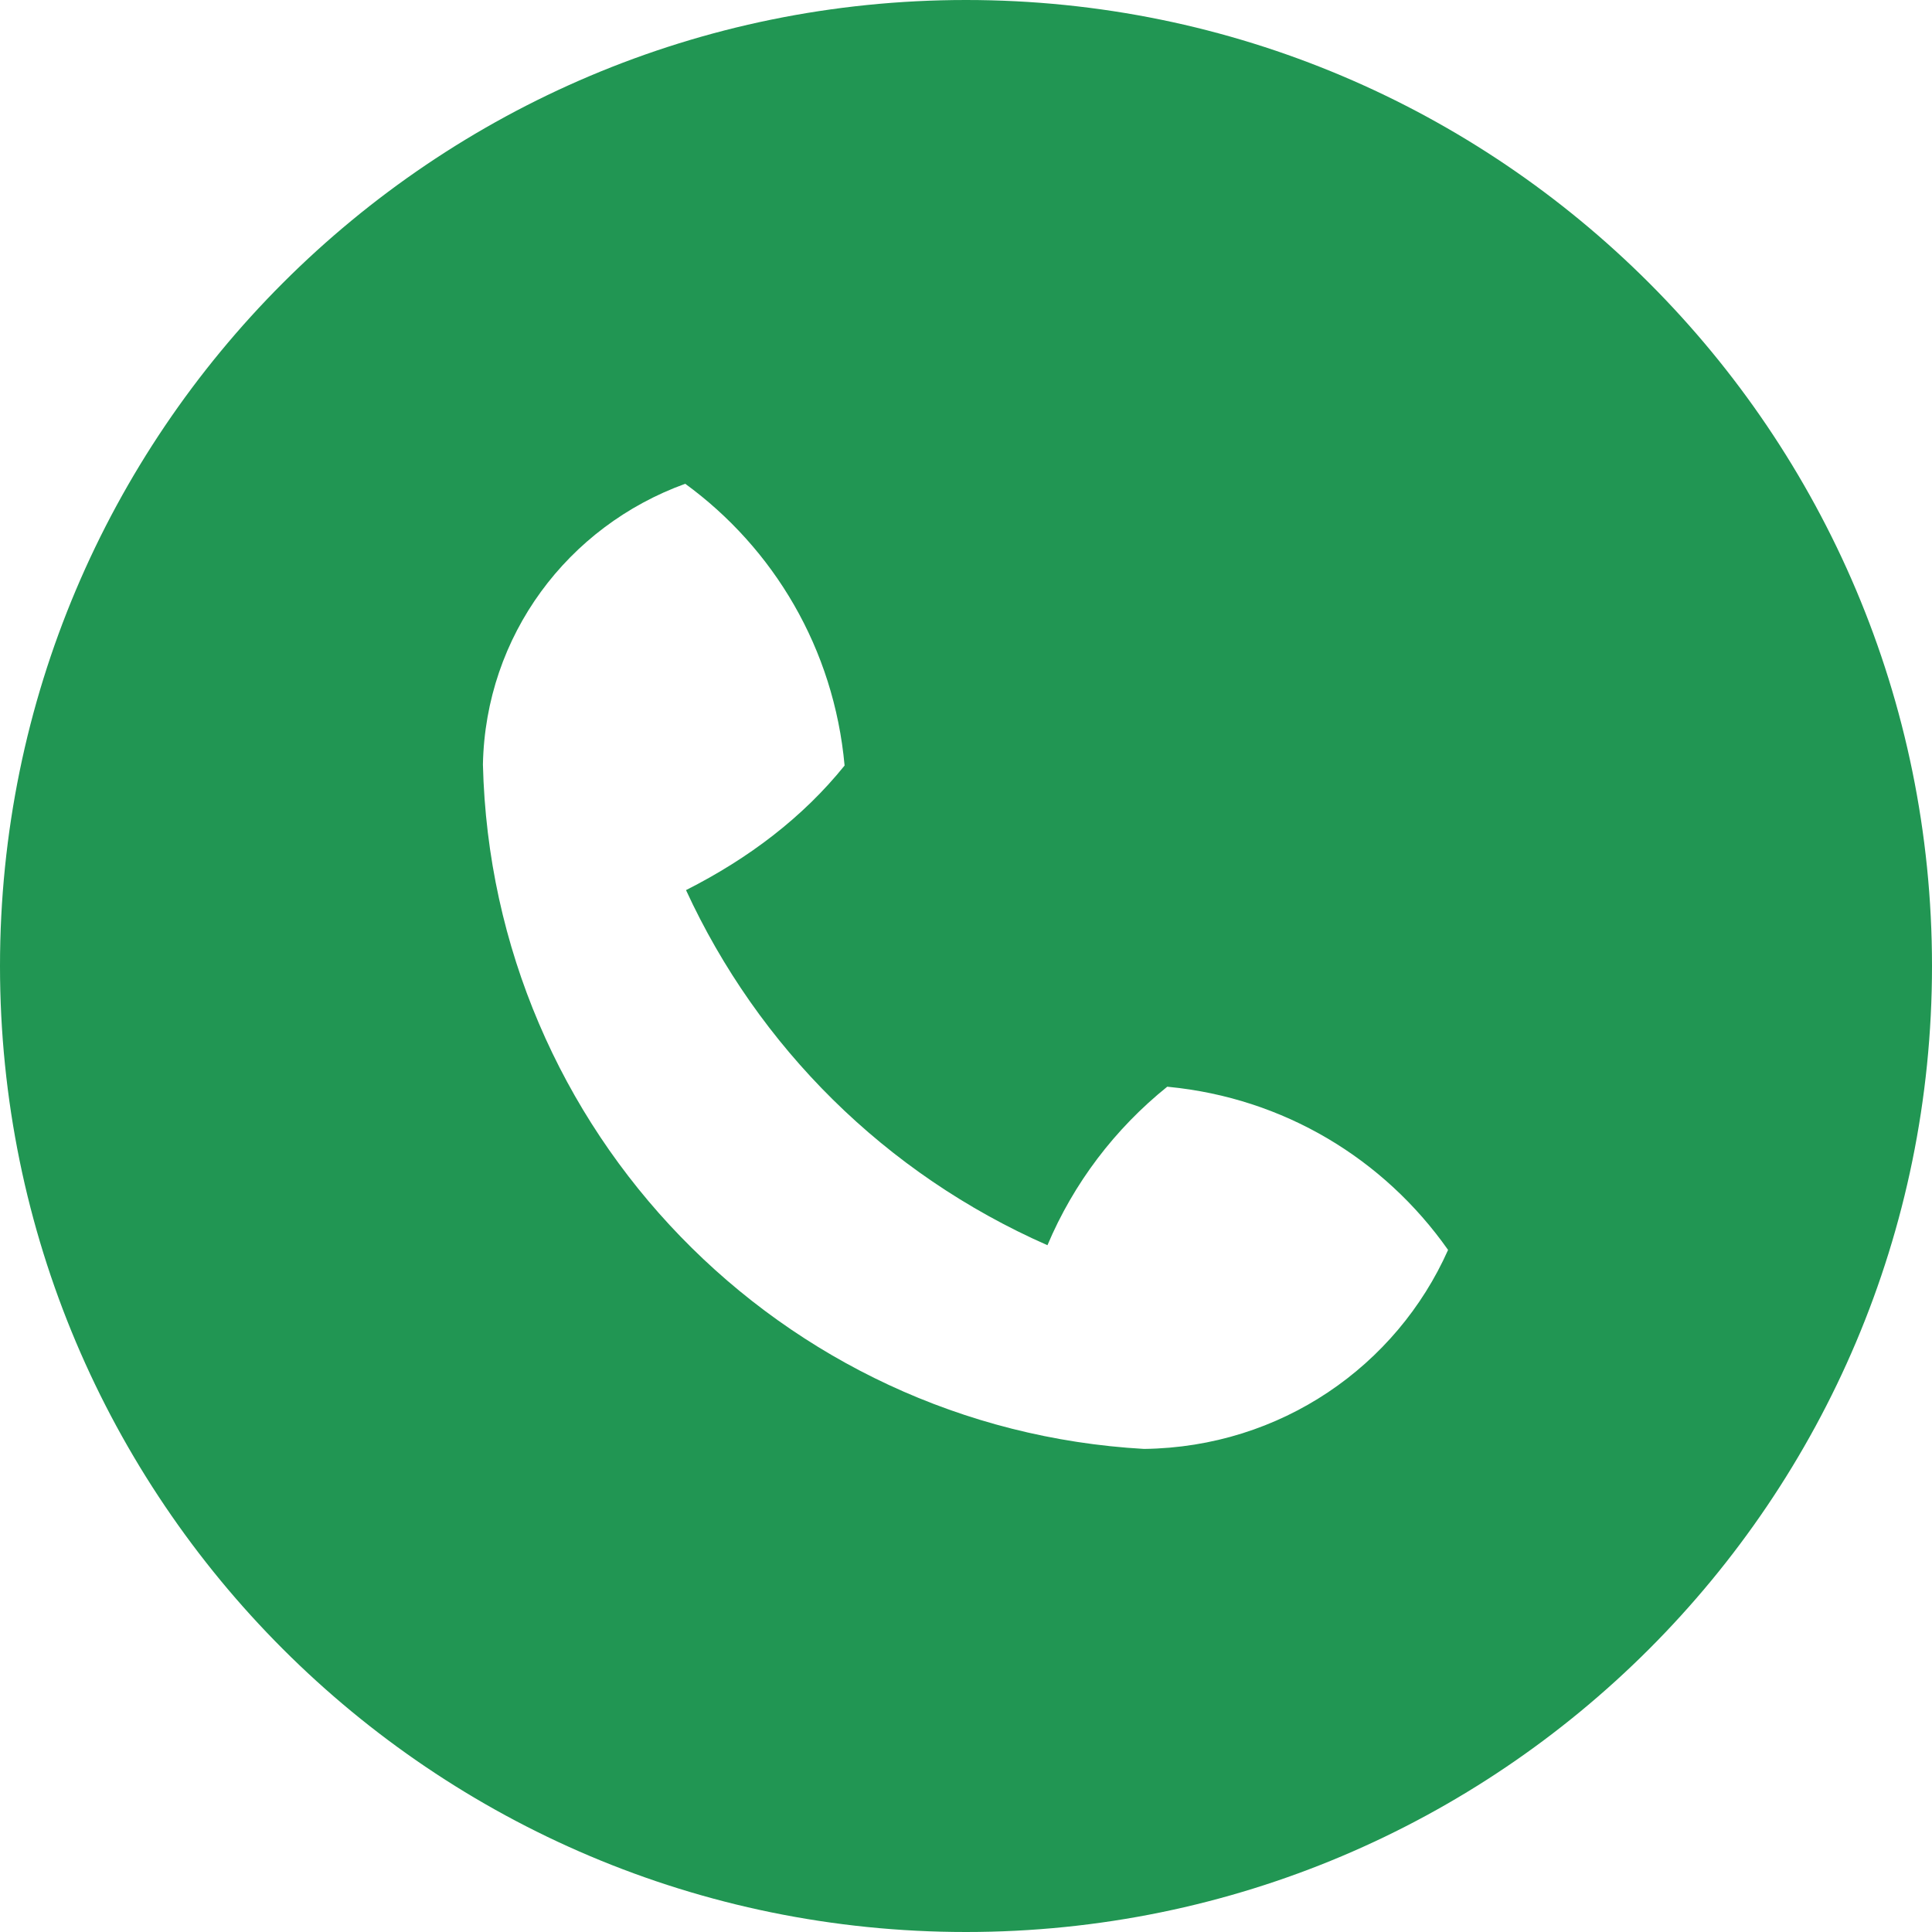
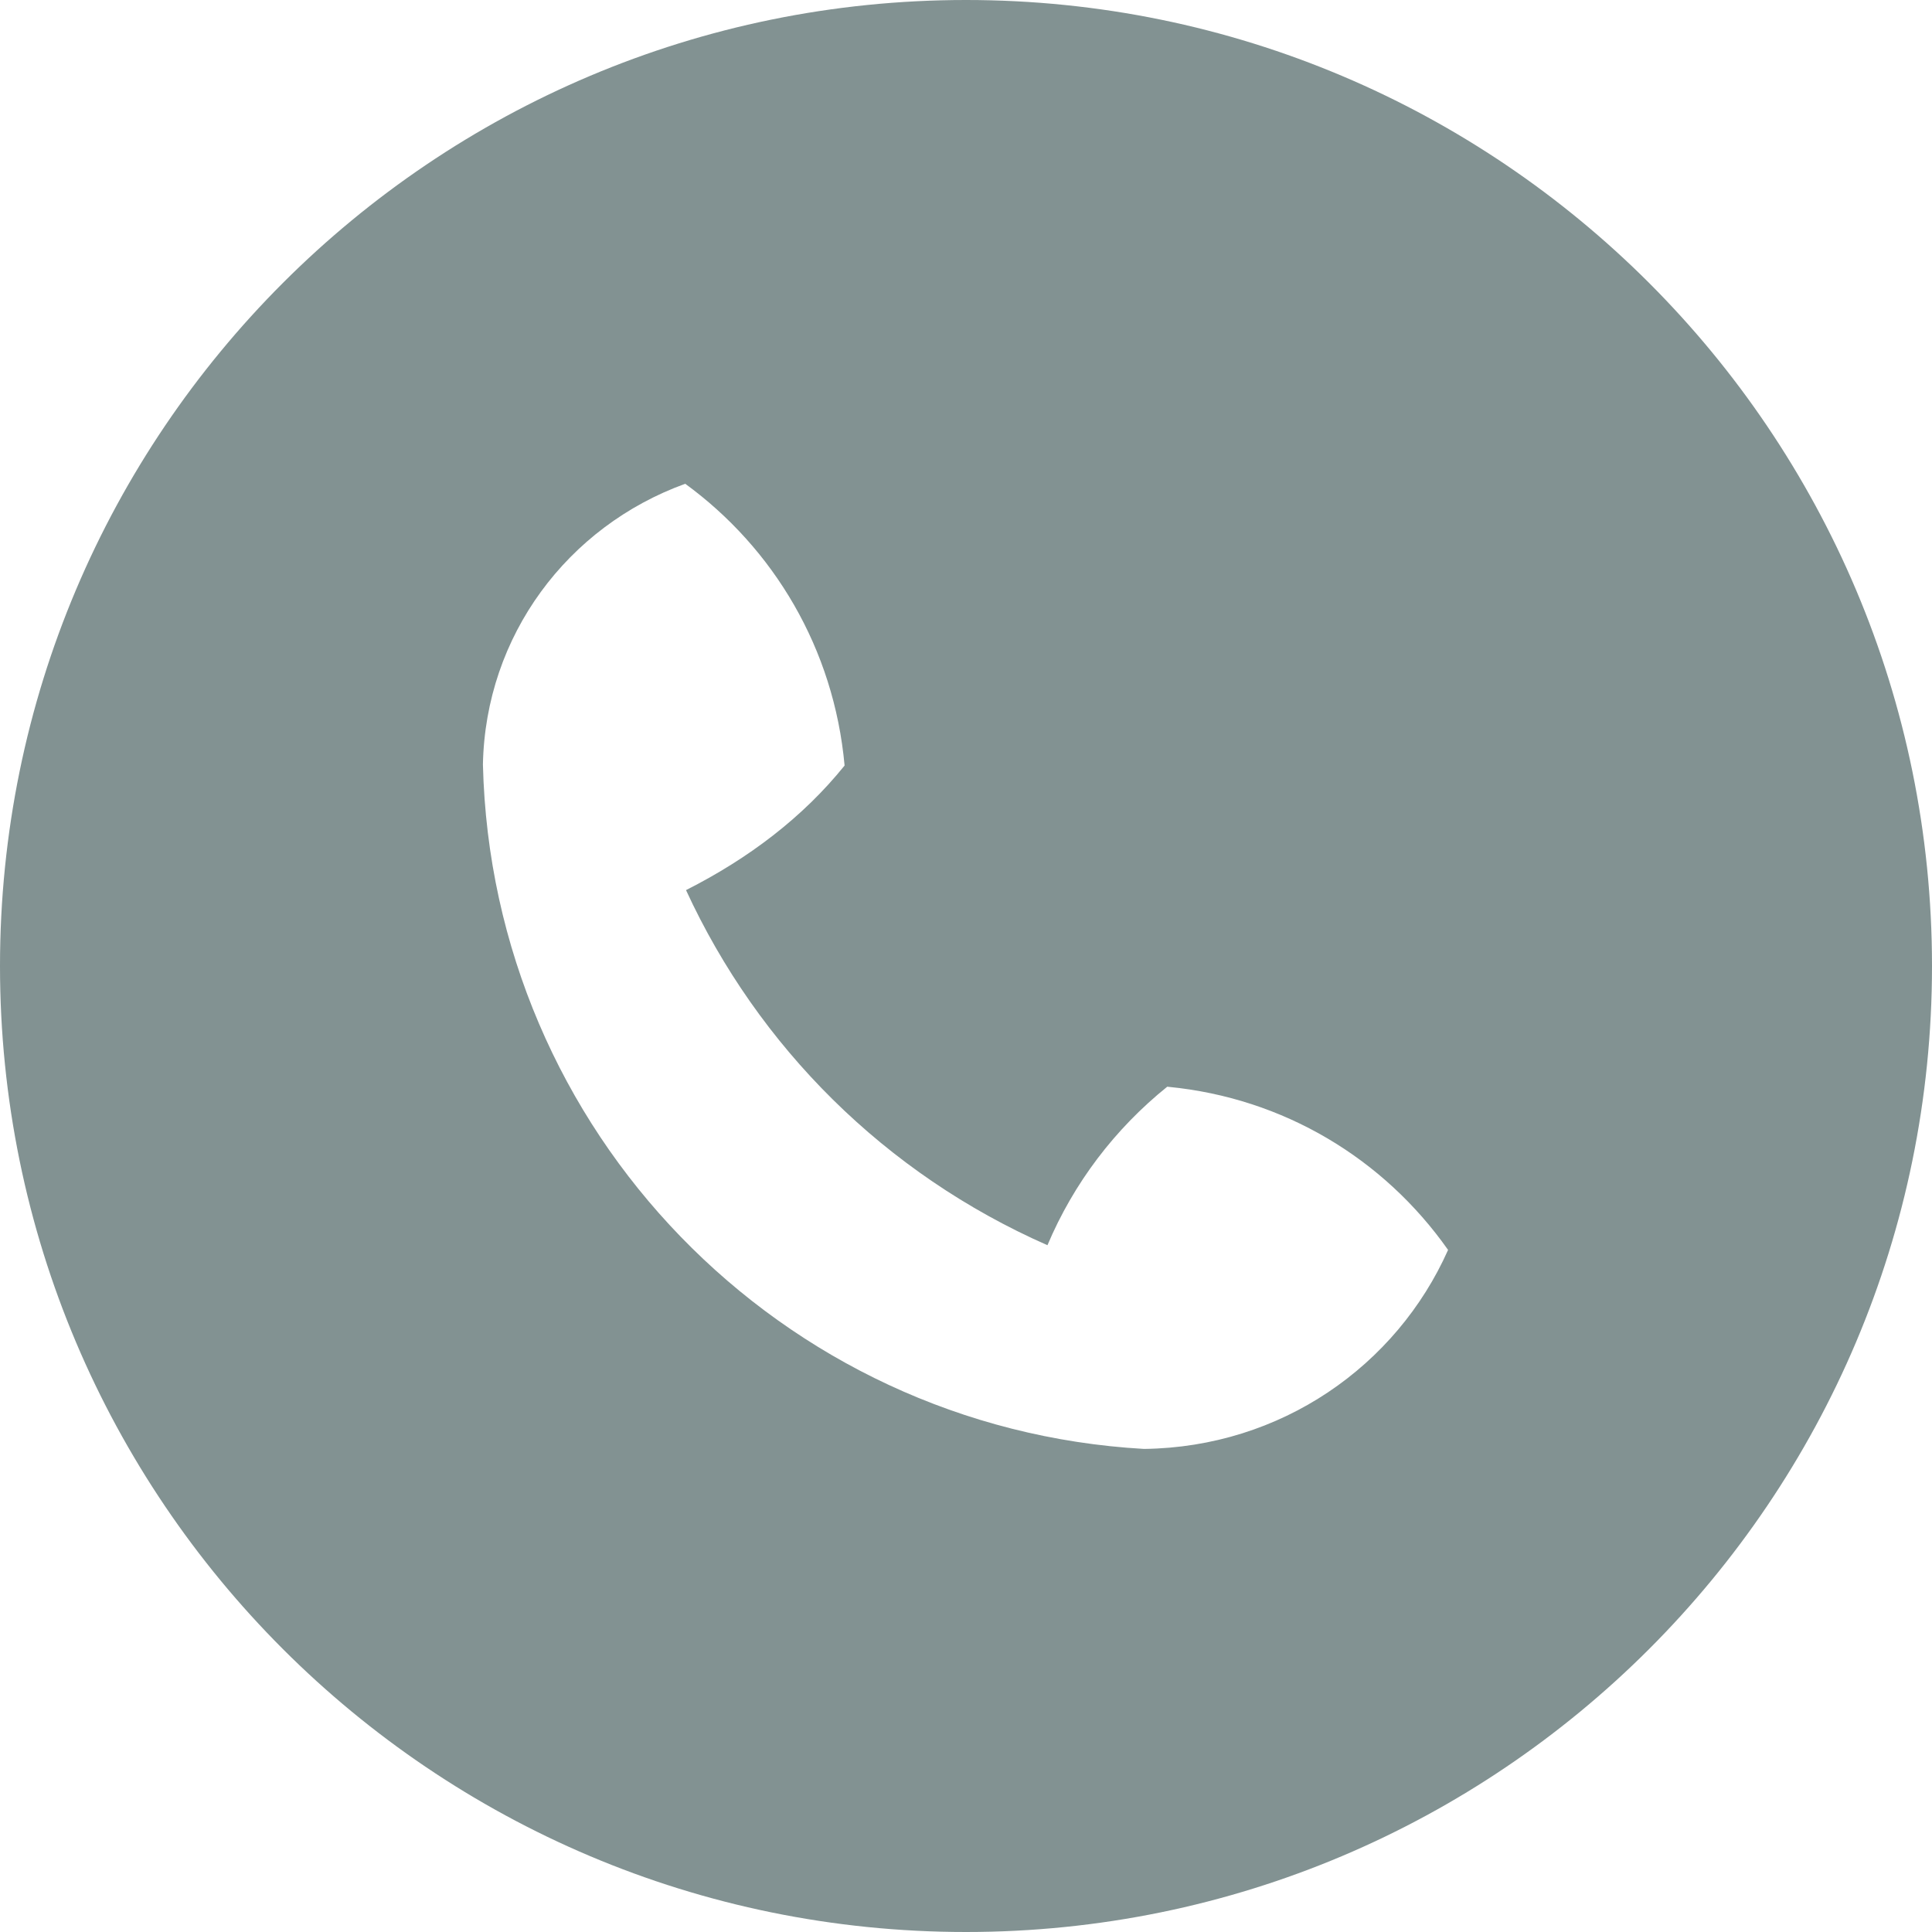
<svg xmlns="http://www.w3.org/2000/svg" xmlns:xlink="http://www.w3.org/1999/xlink" width="25" height="25" viewBox="0 0 25 25" version="1.1">
  <g id="Canvas" transform="translate(-4909 -2651)">
    <g id="noun_555068_cc">
      <g id="Vector">
-         <use xlink:href="#path0_fill" transform="translate(4909 2651)" fill="#219653" />
+         <use xlink:href="#path0_fill" transform="translate(4909 2651)" fill="#829292" />
      </g>
    </g>
  </g>
  <defs>
    <path id="path0_fill" d="M 12.5 25C 5.596 25 0 19.404 0 12.5C 0 5.596 5.596 0 12.5 0C 19.404 0 25 5.596 25 12.5C 25 19.404 19.404 25 12.5 25ZM 15.104 14.062C 14.425 14.609 13.893 15.31 13.554 16.113C 11.453 15.188 9.812 13.547 8.877 11.518C 9.69 11.107 10.39 10.575 10.929 9.906C 10.791 8.391 10.01 7.094 8.867 6.26C 7.344 6.811 6.282 8.226 6.249 9.893C 6.364 14.644 10.106 18.483 14.804 18.749C 16.575 18.727 18.07 17.675 18.738 16.174C 17.905 14.99 16.608 14.209 15.123 14.064L 15.104 14.062Z" />
  </defs>
</svg>
